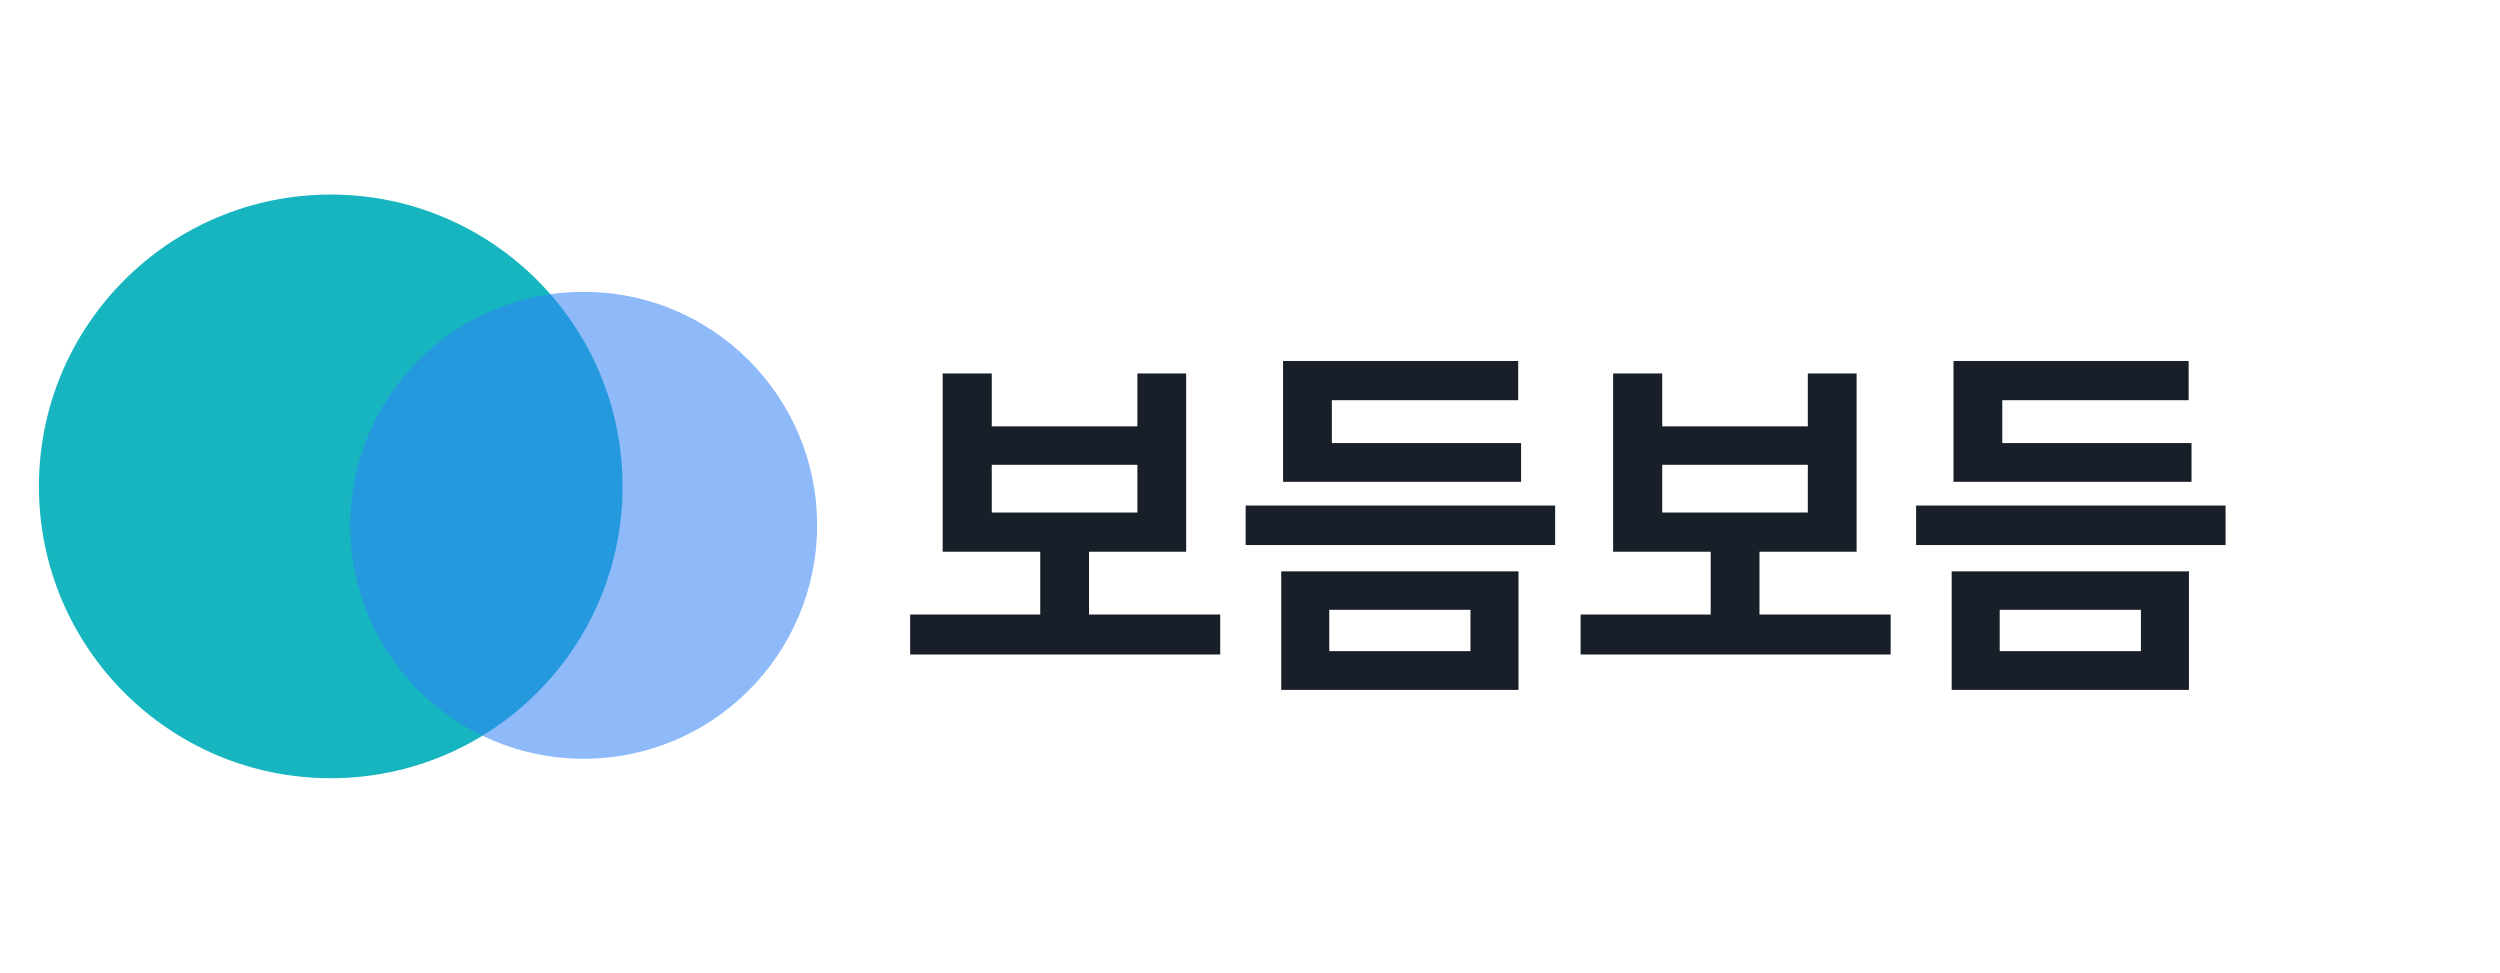
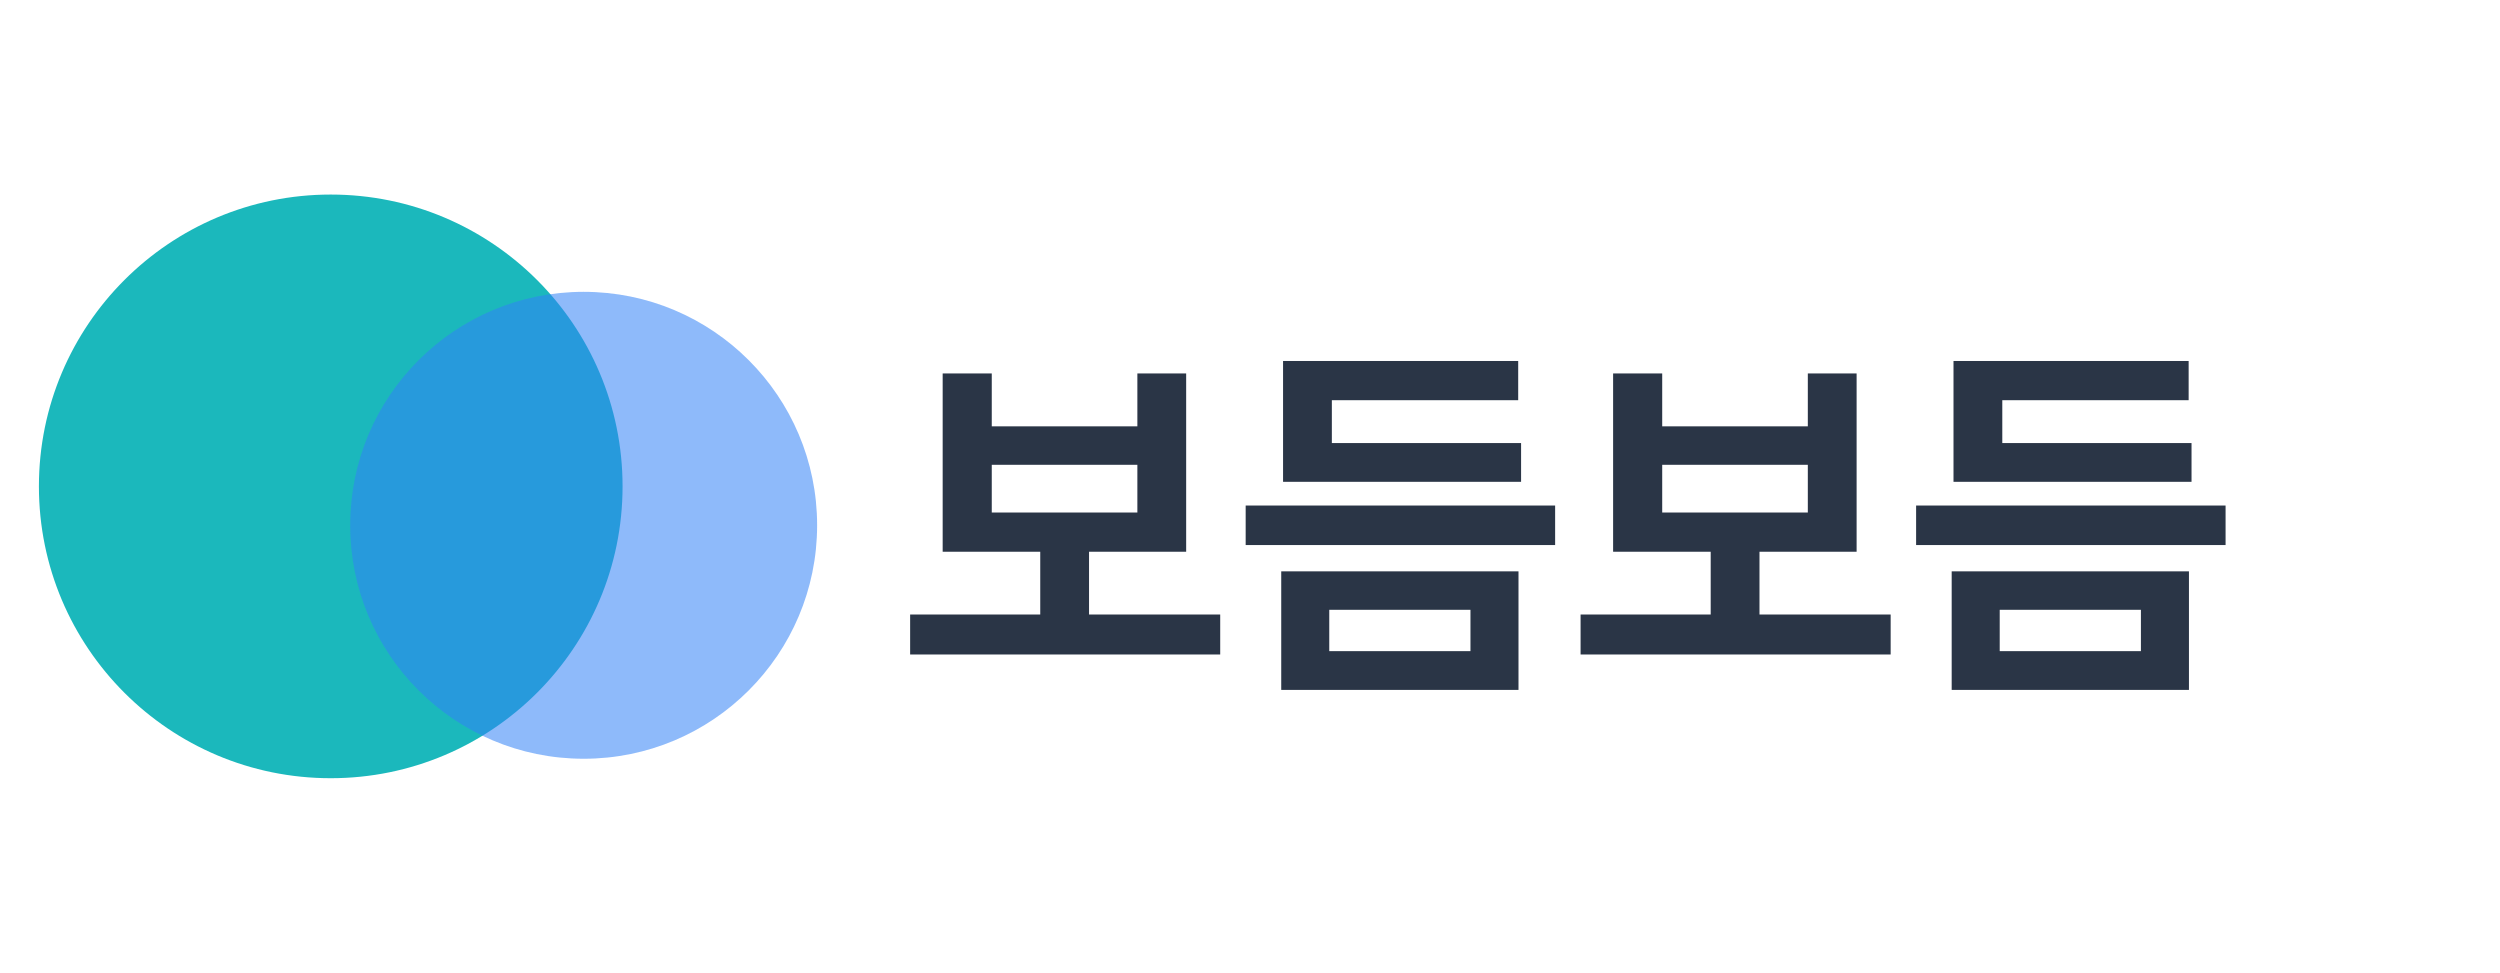
<svg xmlns="http://www.w3.org/2000/svg" width="257" height="100" viewBox="0 0 257 100" fill="none">
  <g>
-     <circle cx="34" cy="50" r="30" fill="#17B5C0" />
+     <circle cx="34" cy="50" r="30" fill="#1BB8BC" />
    <circle cx="60" cy="54" r="24" fill="#3182F6" fill-opacity="0.55" />
  </g>
-   <text x="92" y="68" font-family="'Noto Sans KR', sans-serif" font-size="38" font-weight="700" fill="#191F28" letter-spacing="-0.5">보듬보듬</text>
+   <text x="92" y="68" font-family="'Noto Sans KR', sans-serif" font-size="38" font-weight="700" fill="#2A3546" letter-spacing="-0.5">보듬보듬</text>
</svg>
